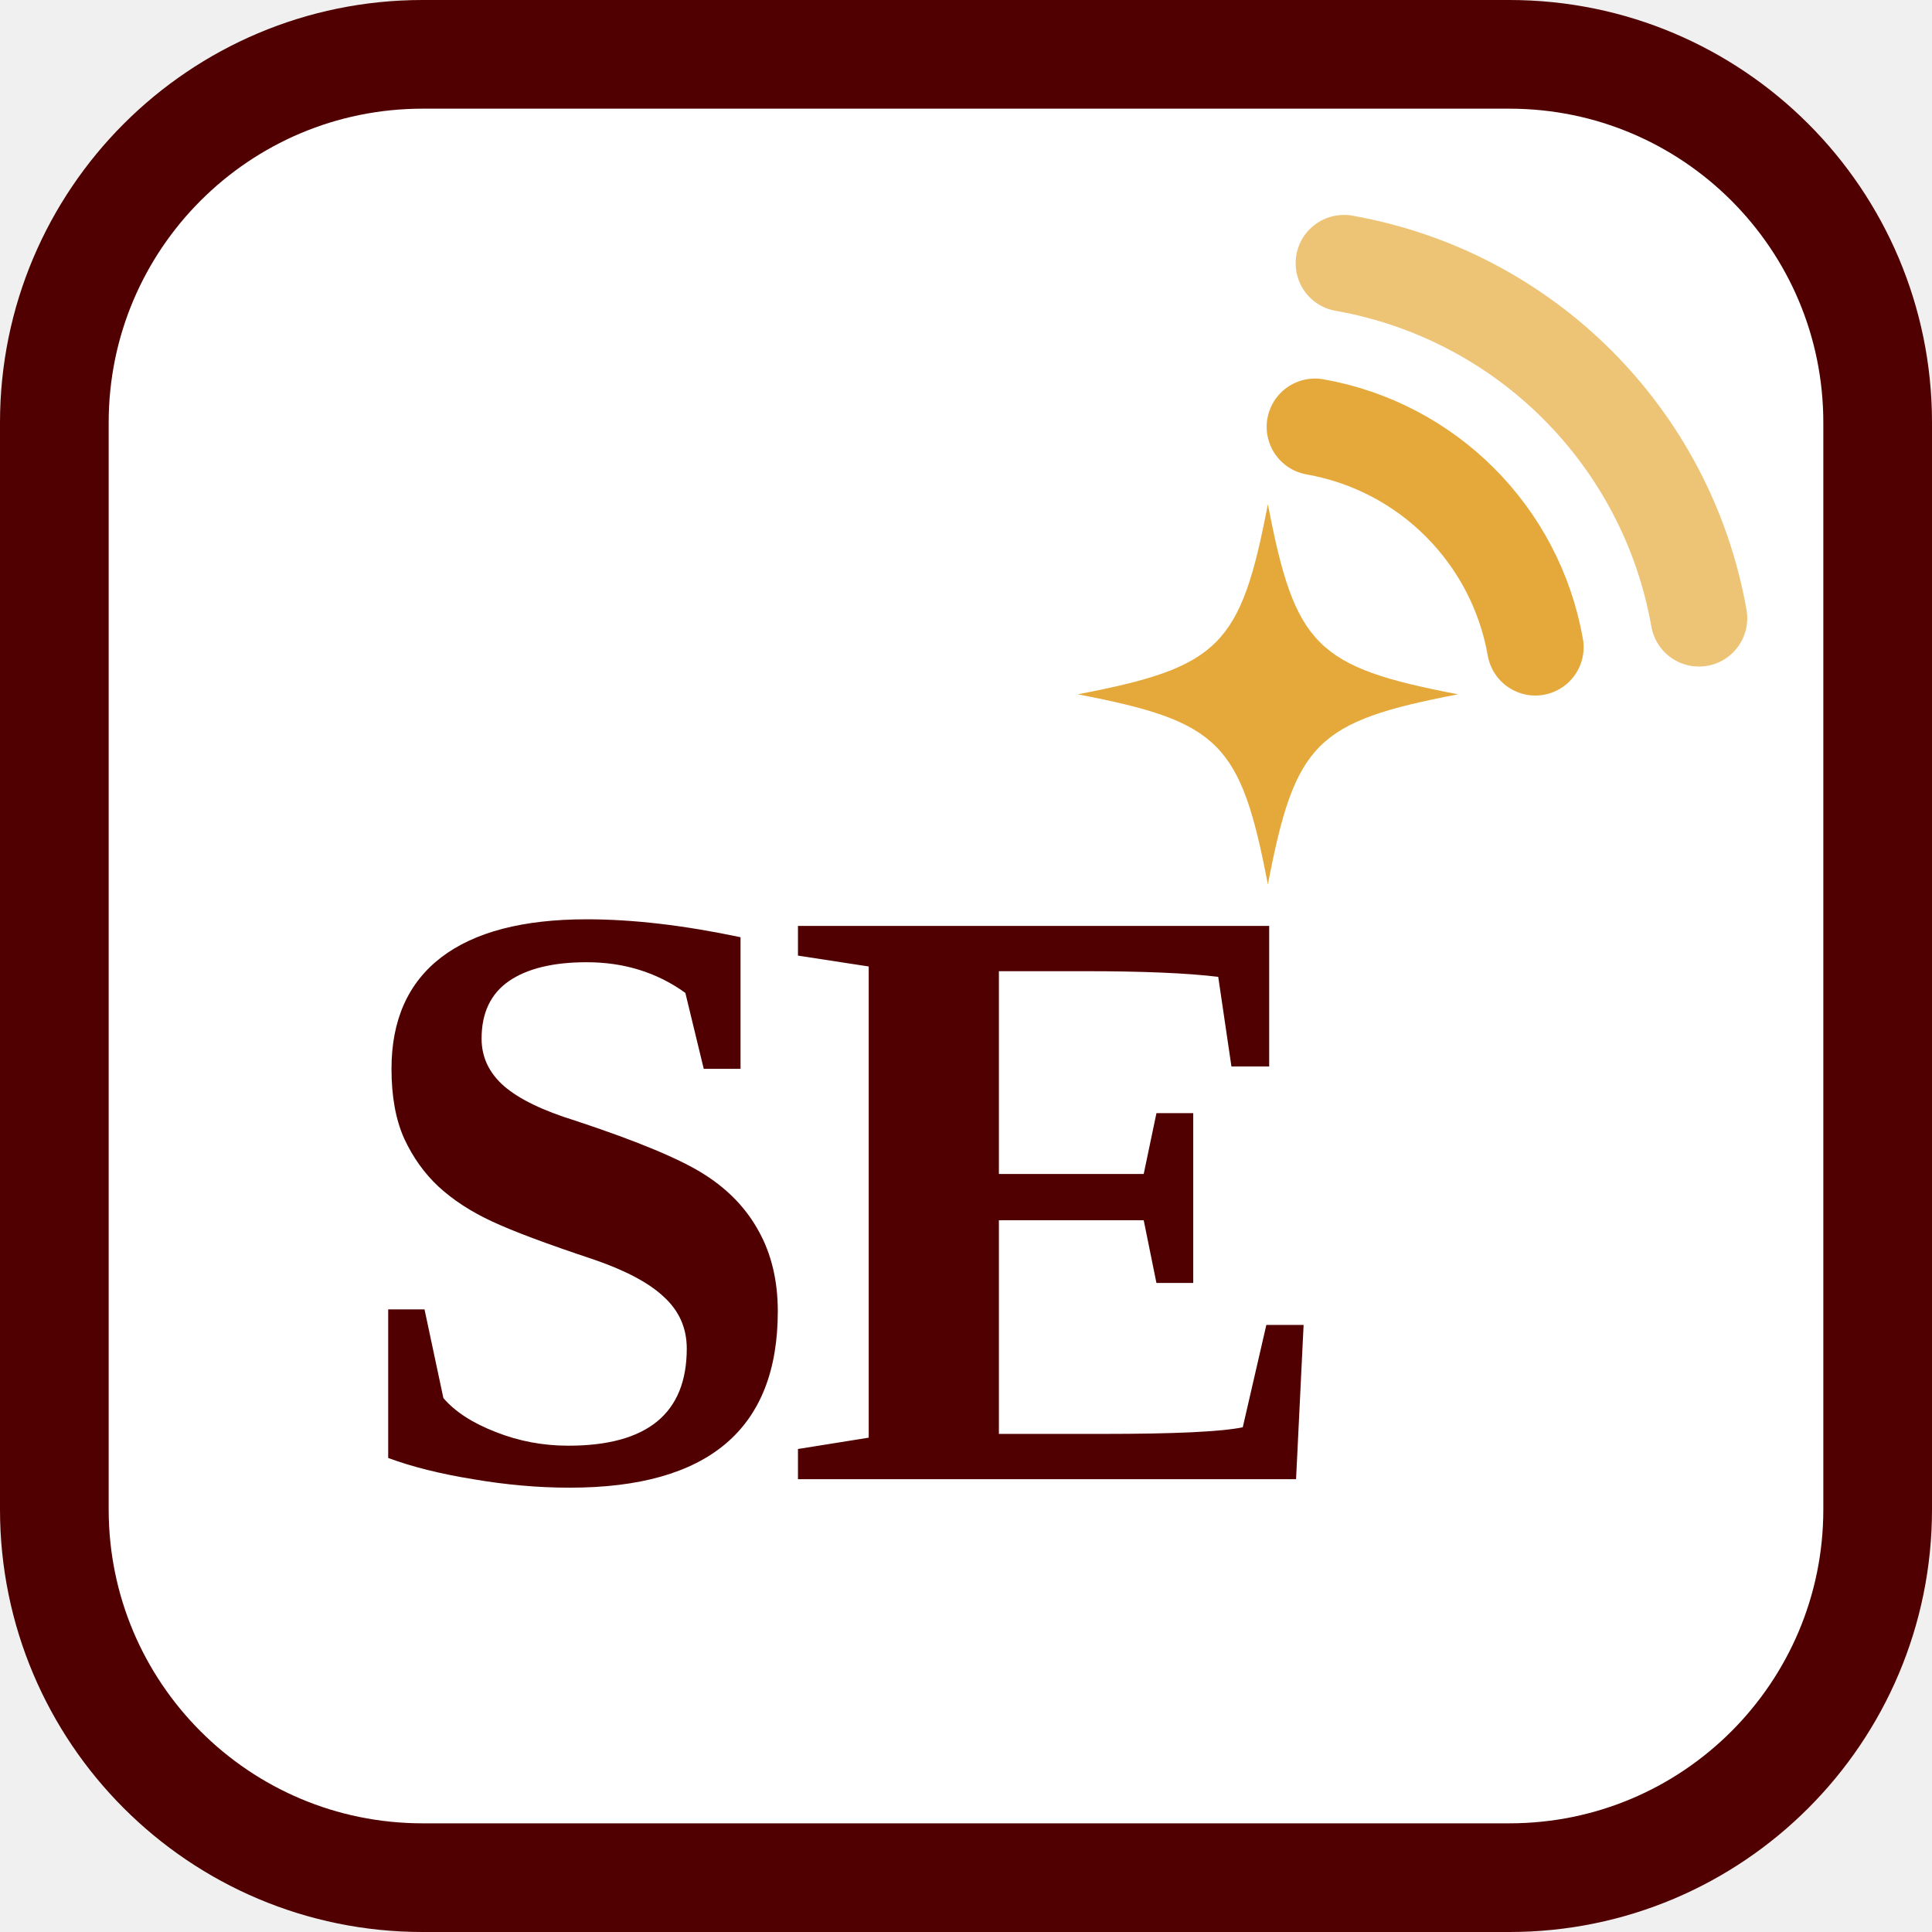
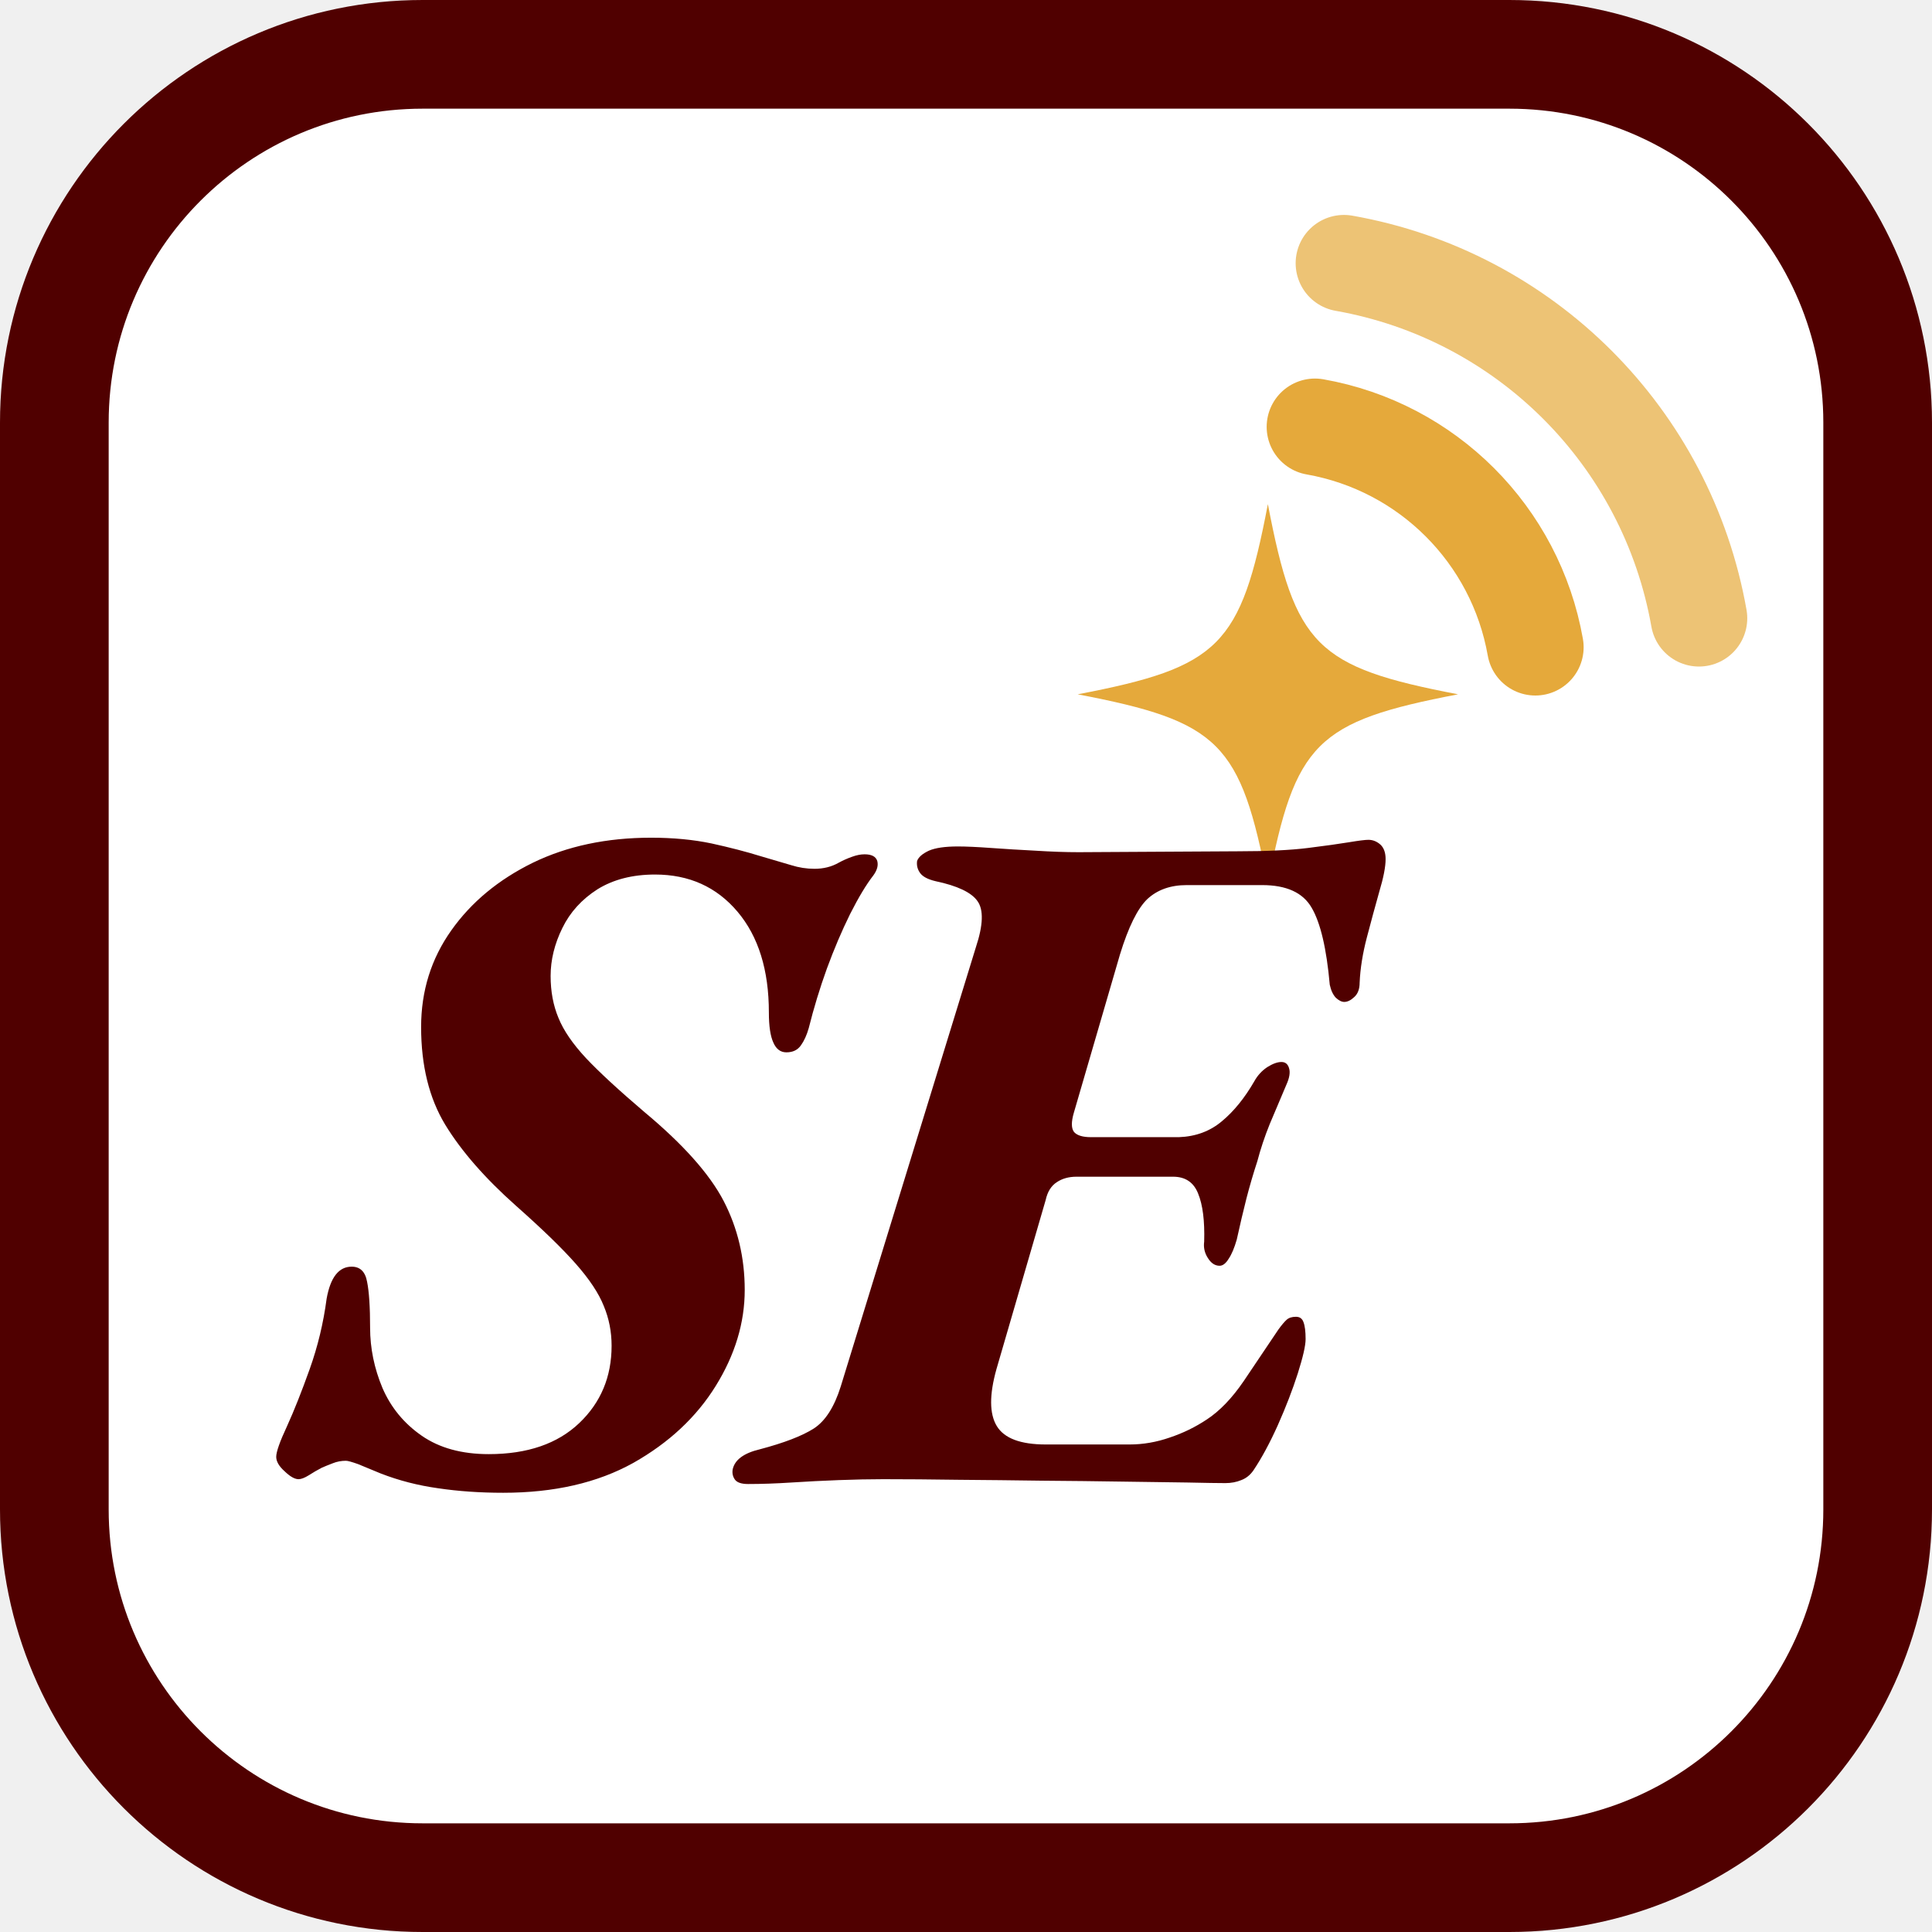
<svg xmlns="http://www.w3.org/2000/svg" viewBox="0 0 64 64">
  <rect x="1.8" y="1.8" width="60.4" height="60.4" rx="12.2" fill="#ffffff" stroke="#500000" stroke-width="3.6" />
  <path d="M43.56 14.14A9 9 0 0 1 50.86 21.44" fill="none" stroke="#e5a93b" stroke-width="3.2" stroke-linecap="round" />
  <path d="M44.52 8.72A14.5 14.5 0 0 1 56.28 20.48" fill="none" stroke="#e5a93b" stroke-width="3.2" stroke-linecap="round" opacity="0.7" />
  <path d="M42.0 16.7 C42.9 21.4 43.6 22.1 48.3 23.0 C43.6 23.9 42.9 24.6 42.0 29.3 C41.1 24.6 40.4 23.9 35.7 23.0 C40.4 22.1 41.1 21.4 42.0 16.7 Z" fill="#e5a93b" />
-   <text x="28" y="49" text-anchor="middle" font-family="Georgia, 'Times New Roman', serif" font-weight="700" font-size="28" letter-spacing="-1" fill="#500000">SE</text>
+   <path d="M16.67 49.45Q15.52 49.45 14.51 49.3Q13.51 49.16 12.61 48.81Q12.16 48.62 11.86 48.5Q11.55 48.39 11.46 48.39Q11.23 48.39 11.03 48.47Q10.82 48.55 10.66 48.62Q10.43 48.74 10.23 48.87Q10.02 49 9.89 49Q9.7 49 9.43 48.74Q9.15 48.49 9.15 48.26Q9.15 48.01 9.51 47.24Q9.86 46.47 10.26 45.35Q10.66 44.23 10.82 43.02Q11.01 41.96 11.65 41.96Q12.07 41.96 12.16 42.46Q12.26 42.95 12.26 43.98Q12.26 45 12.67 45.98Q13.09 46.95 13.97 47.56Q14.85 48.17 16.19 48.17Q18.11 48.17 19.19 47.14Q20.26 46.12 20.26 44.58Q20.26 43.88 20 43.26Q19.75 42.63 19.07 41.86Q18.4 41.1 17.09 39.94Q15.55 38.57 14.75 37.26Q13.95 35.94 13.95 34.02Q13.95 32.23 14.95 30.82Q15.94 29.42 17.65 28.58Q19.36 27.75 21.57 27.75Q22.66 27.75 23.57 27.94Q24.48 28.14 25.19 28.36Q25.83 28.55 26.21 28.66Q26.59 28.78 26.98 28.78Q27.43 28.78 27.78 28.58Q28 28.46 28.23 28.38Q28.45 28.3 28.64 28.3Q28.99 28.3 29.06 28.52Q29.12 28.74 28.93 29Q28.58 29.45 28.16 30.28Q27.75 31.11 27.39 32.09Q27.04 33.06 26.79 34.06Q26.69 34.41 26.53 34.63Q26.37 34.86 26.05 34.86Q25.76 34.86 25.62 34.54Q25.47 34.22 25.47 33.54Q25.47 31.43 24.43 30.2Q23.39 28.97 21.7 28.97Q20.58 28.97 19.79 29.46Q19.01 29.96 18.63 30.74Q18.24 31.53 18.24 32.33Q18.24 33.1 18.5 33.72Q18.75 34.34 19.41 35.05Q20.07 35.75 21.35 36.84Q23.27 38.44 23.97 39.78Q24.67 41.13 24.67 42.73Q24.67 44.36 23.71 45.91Q22.75 47.46 20.98 48.46Q19.2 49.45 16.67 49.45ZM24.78 49.16Q24.46 49.16 24.35 49.02Q24.24 48.87 24.27 48.68Q24.37 48.2 25.17 48.01Q26.38 47.69 26.96 47.32Q27.53 46.95 27.85 45.93L32.33 31.37Q32.69 30.28 32.38 29.85Q32.08 29.42 30.99 29.19Q30.61 29.1 30.48 28.92Q30.35 28.74 30.38 28.52Q30.45 28.33 30.77 28.18Q31.09 28.04 31.73 28.04Q32.14 28.04 32.83 28.09Q33.52 28.14 34.3 28.18Q35.09 28.23 35.73 28.23L41.01 28.2Q42.45 28.2 43.33 28.09Q44.21 27.98 44.69 27.9Q45.17 27.82 45.33 27.82Q45.55 27.82 45.73 27.98Q45.9 28.14 45.9 28.46Q45.9 28.84 45.69 29.54Q45.49 30.25 45.28 31.05Q45.07 31.85 45.04 32.55Q45.04 32.87 44.86 33.03Q44.69 33.19 44.53 33.19Q44.4 33.19 44.25 33.05Q44.11 32.9 44.05 32.62Q43.89 30.82 43.45 30.07Q43.02 29.32 41.81 29.32H39.31Q38.51 29.32 38.01 29.78Q37.52 30.25 37.1 31.62L35.57 36.87Q35.44 37.32 35.58 37.5Q35.73 37.67 36.14 37.67H39.05Q39.89 37.64 40.48 37.14Q41.07 36.65 41.55 35.82Q41.71 35.53 41.98 35.35Q42.25 35.18 42.45 35.18Q42.64 35.18 42.7 35.38Q42.77 35.59 42.61 35.94Q42.32 36.62 42.06 37.24Q41.81 37.86 41.65 38.47Q41.45 39.08 41.29 39.7Q41.13 40.33 40.97 41.06Q40.85 41.48 40.7 41.7Q40.56 41.93 40.4 41.93Q40.17 41.93 40.01 41.67Q39.85 41.42 39.89 41.13Q39.92 40.1 39.69 39.54Q39.47 38.98 38.86 38.98H35.66Q35.28 38.98 35.01 39.16Q34.73 39.34 34.64 39.75L33.01 45.35Q32.65 46.63 33.02 47.24Q33.39 47.85 34.64 47.85H37.42Q38.09 47.85 38.75 47.62Q39.41 47.4 39.98 47.02Q40.62 46.6 41.2 45.75Q41.77 44.9 42.35 44.04Q42.51 43.82 42.62 43.72Q42.73 43.62 42.93 43.62Q43.12 43.62 43.18 43.8Q43.25 43.98 43.25 44.36Q43.25 44.68 42.99 45.5Q42.73 46.31 42.33 47.21Q41.93 48.1 41.52 48.71Q41.36 48.94 41.12 49.03Q40.88 49.13 40.59 49.13Q40.24 49.13 39.33 49.11Q38.41 49.1 37.17 49.08Q35.92 49.06 34.53 49.05Q33.13 49.03 31.76 49.02Q30.38 49 29.26 49Q28.59 49 27.79 49.03Q26.99 49.06 26.22 49.11Q25.45 49.16 24.78 49.16Z" fill="#500000" />
</svg>
